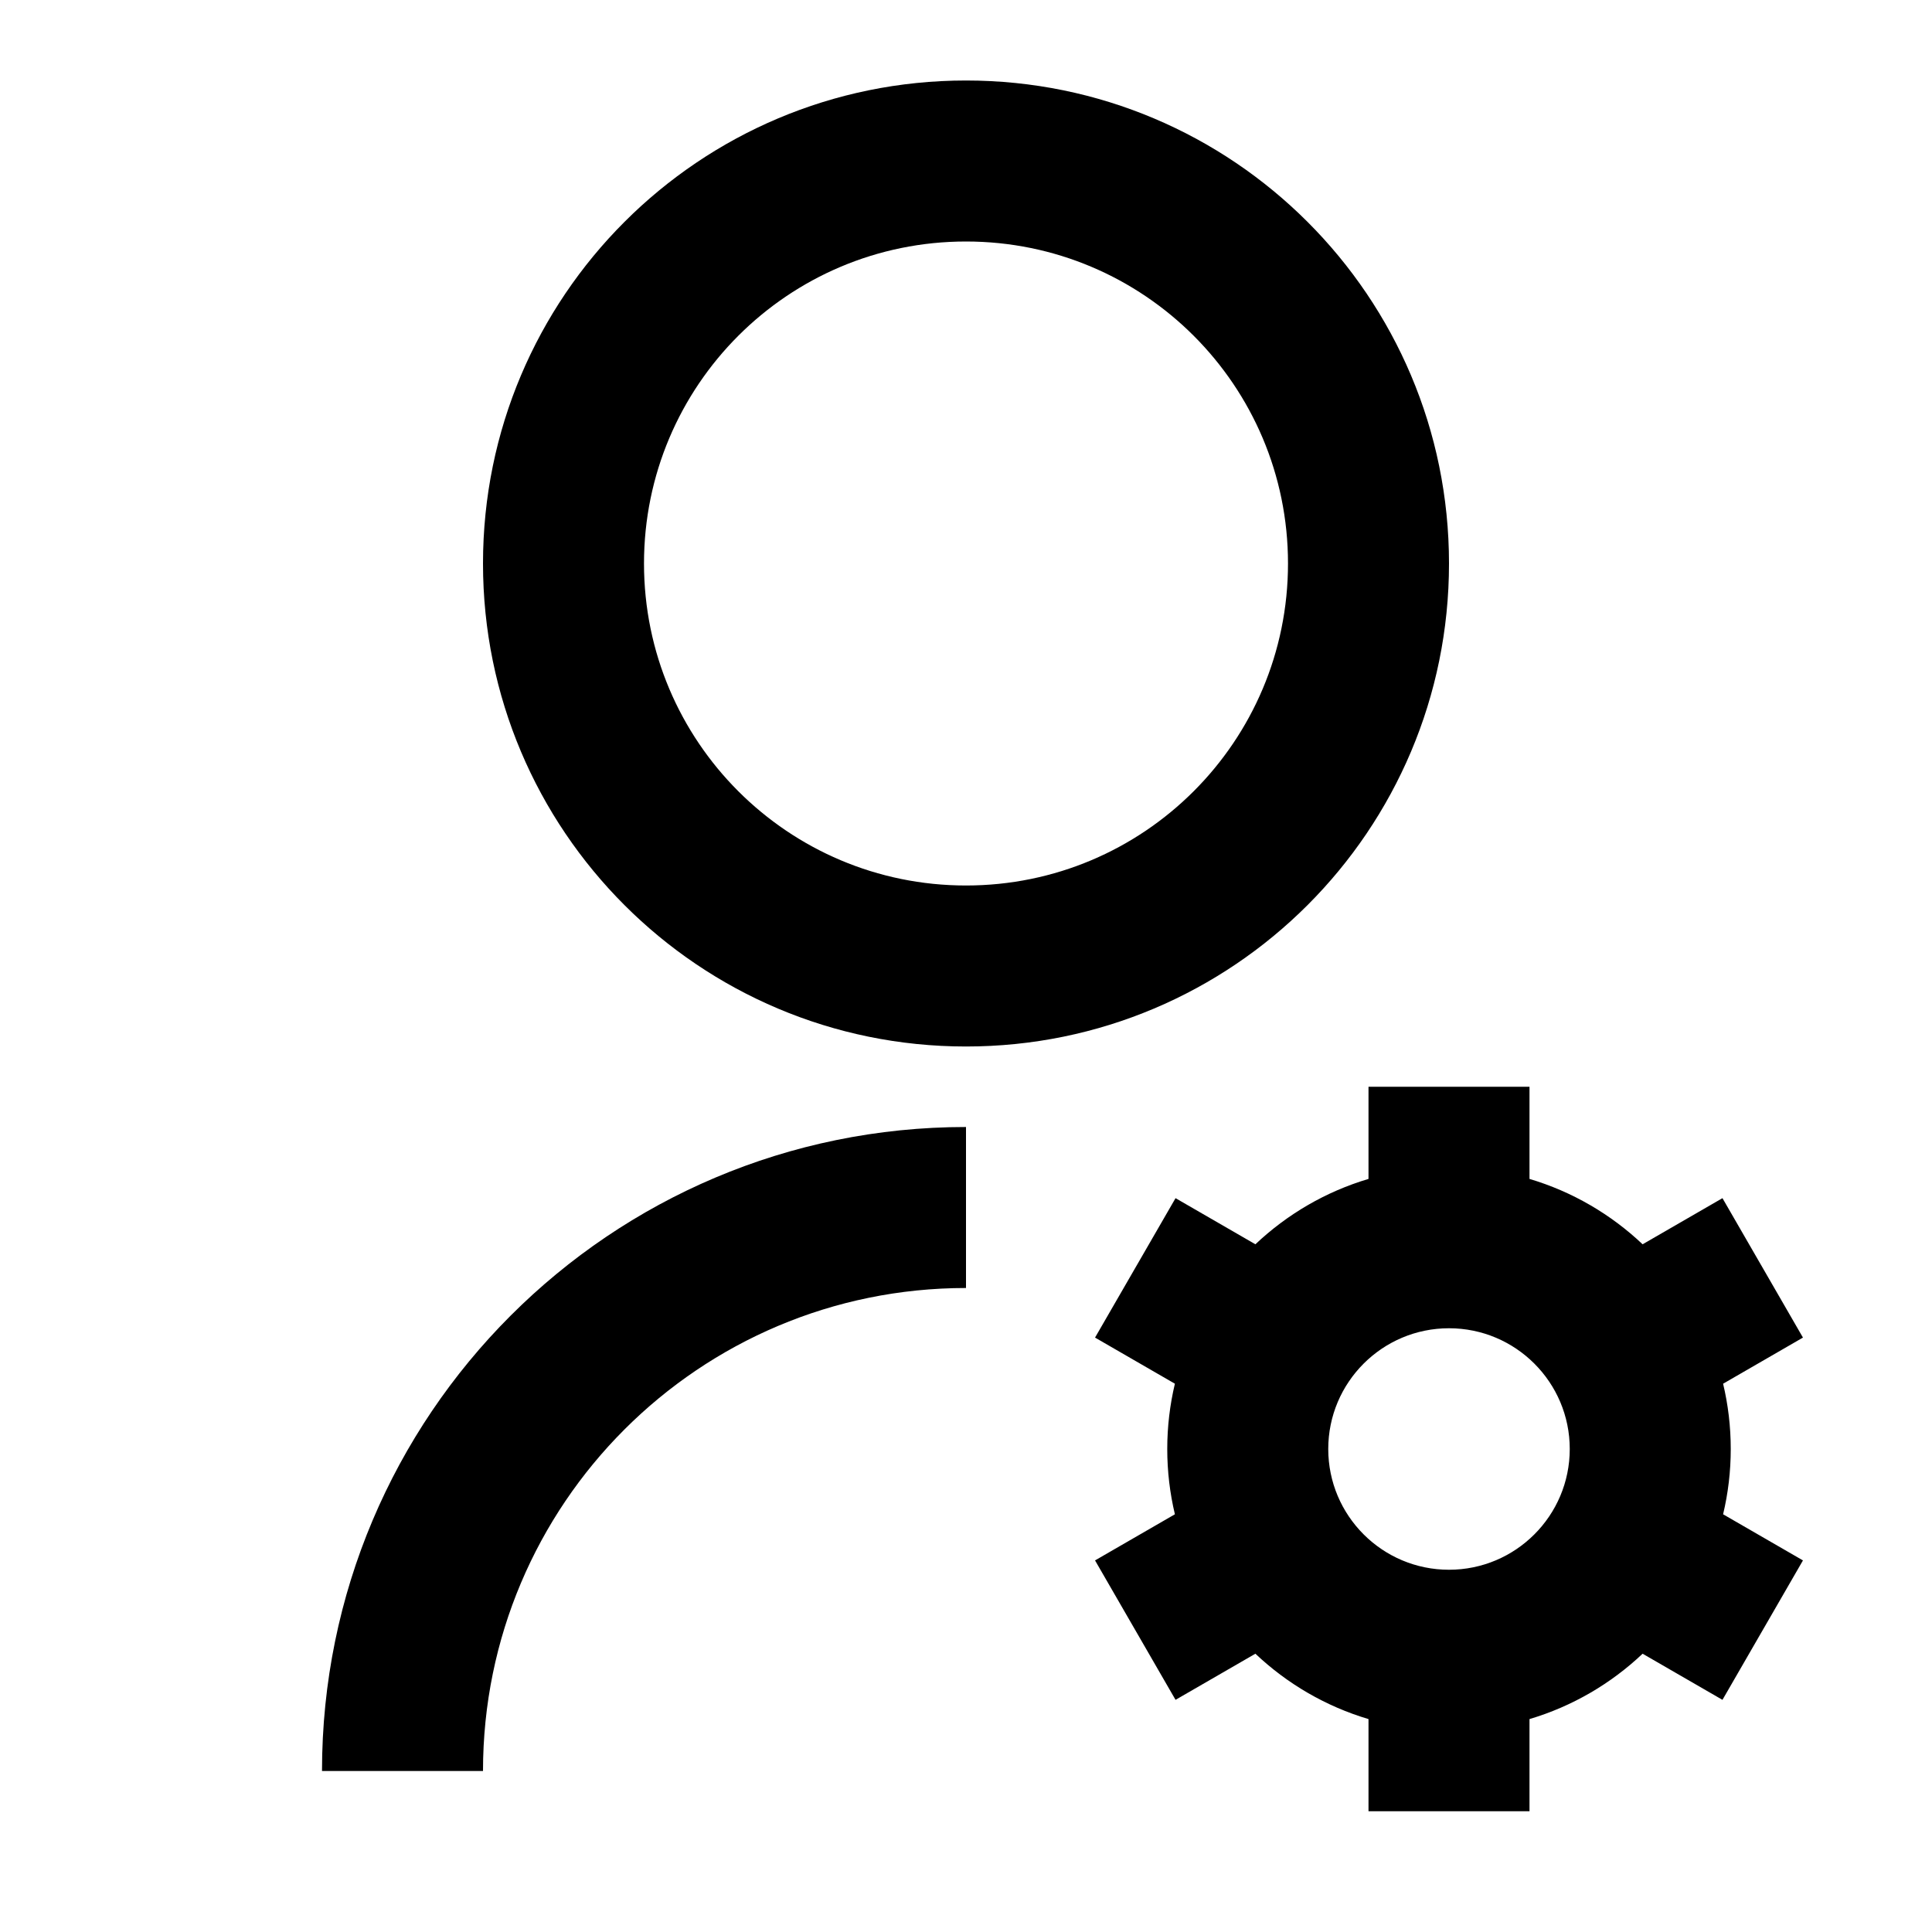
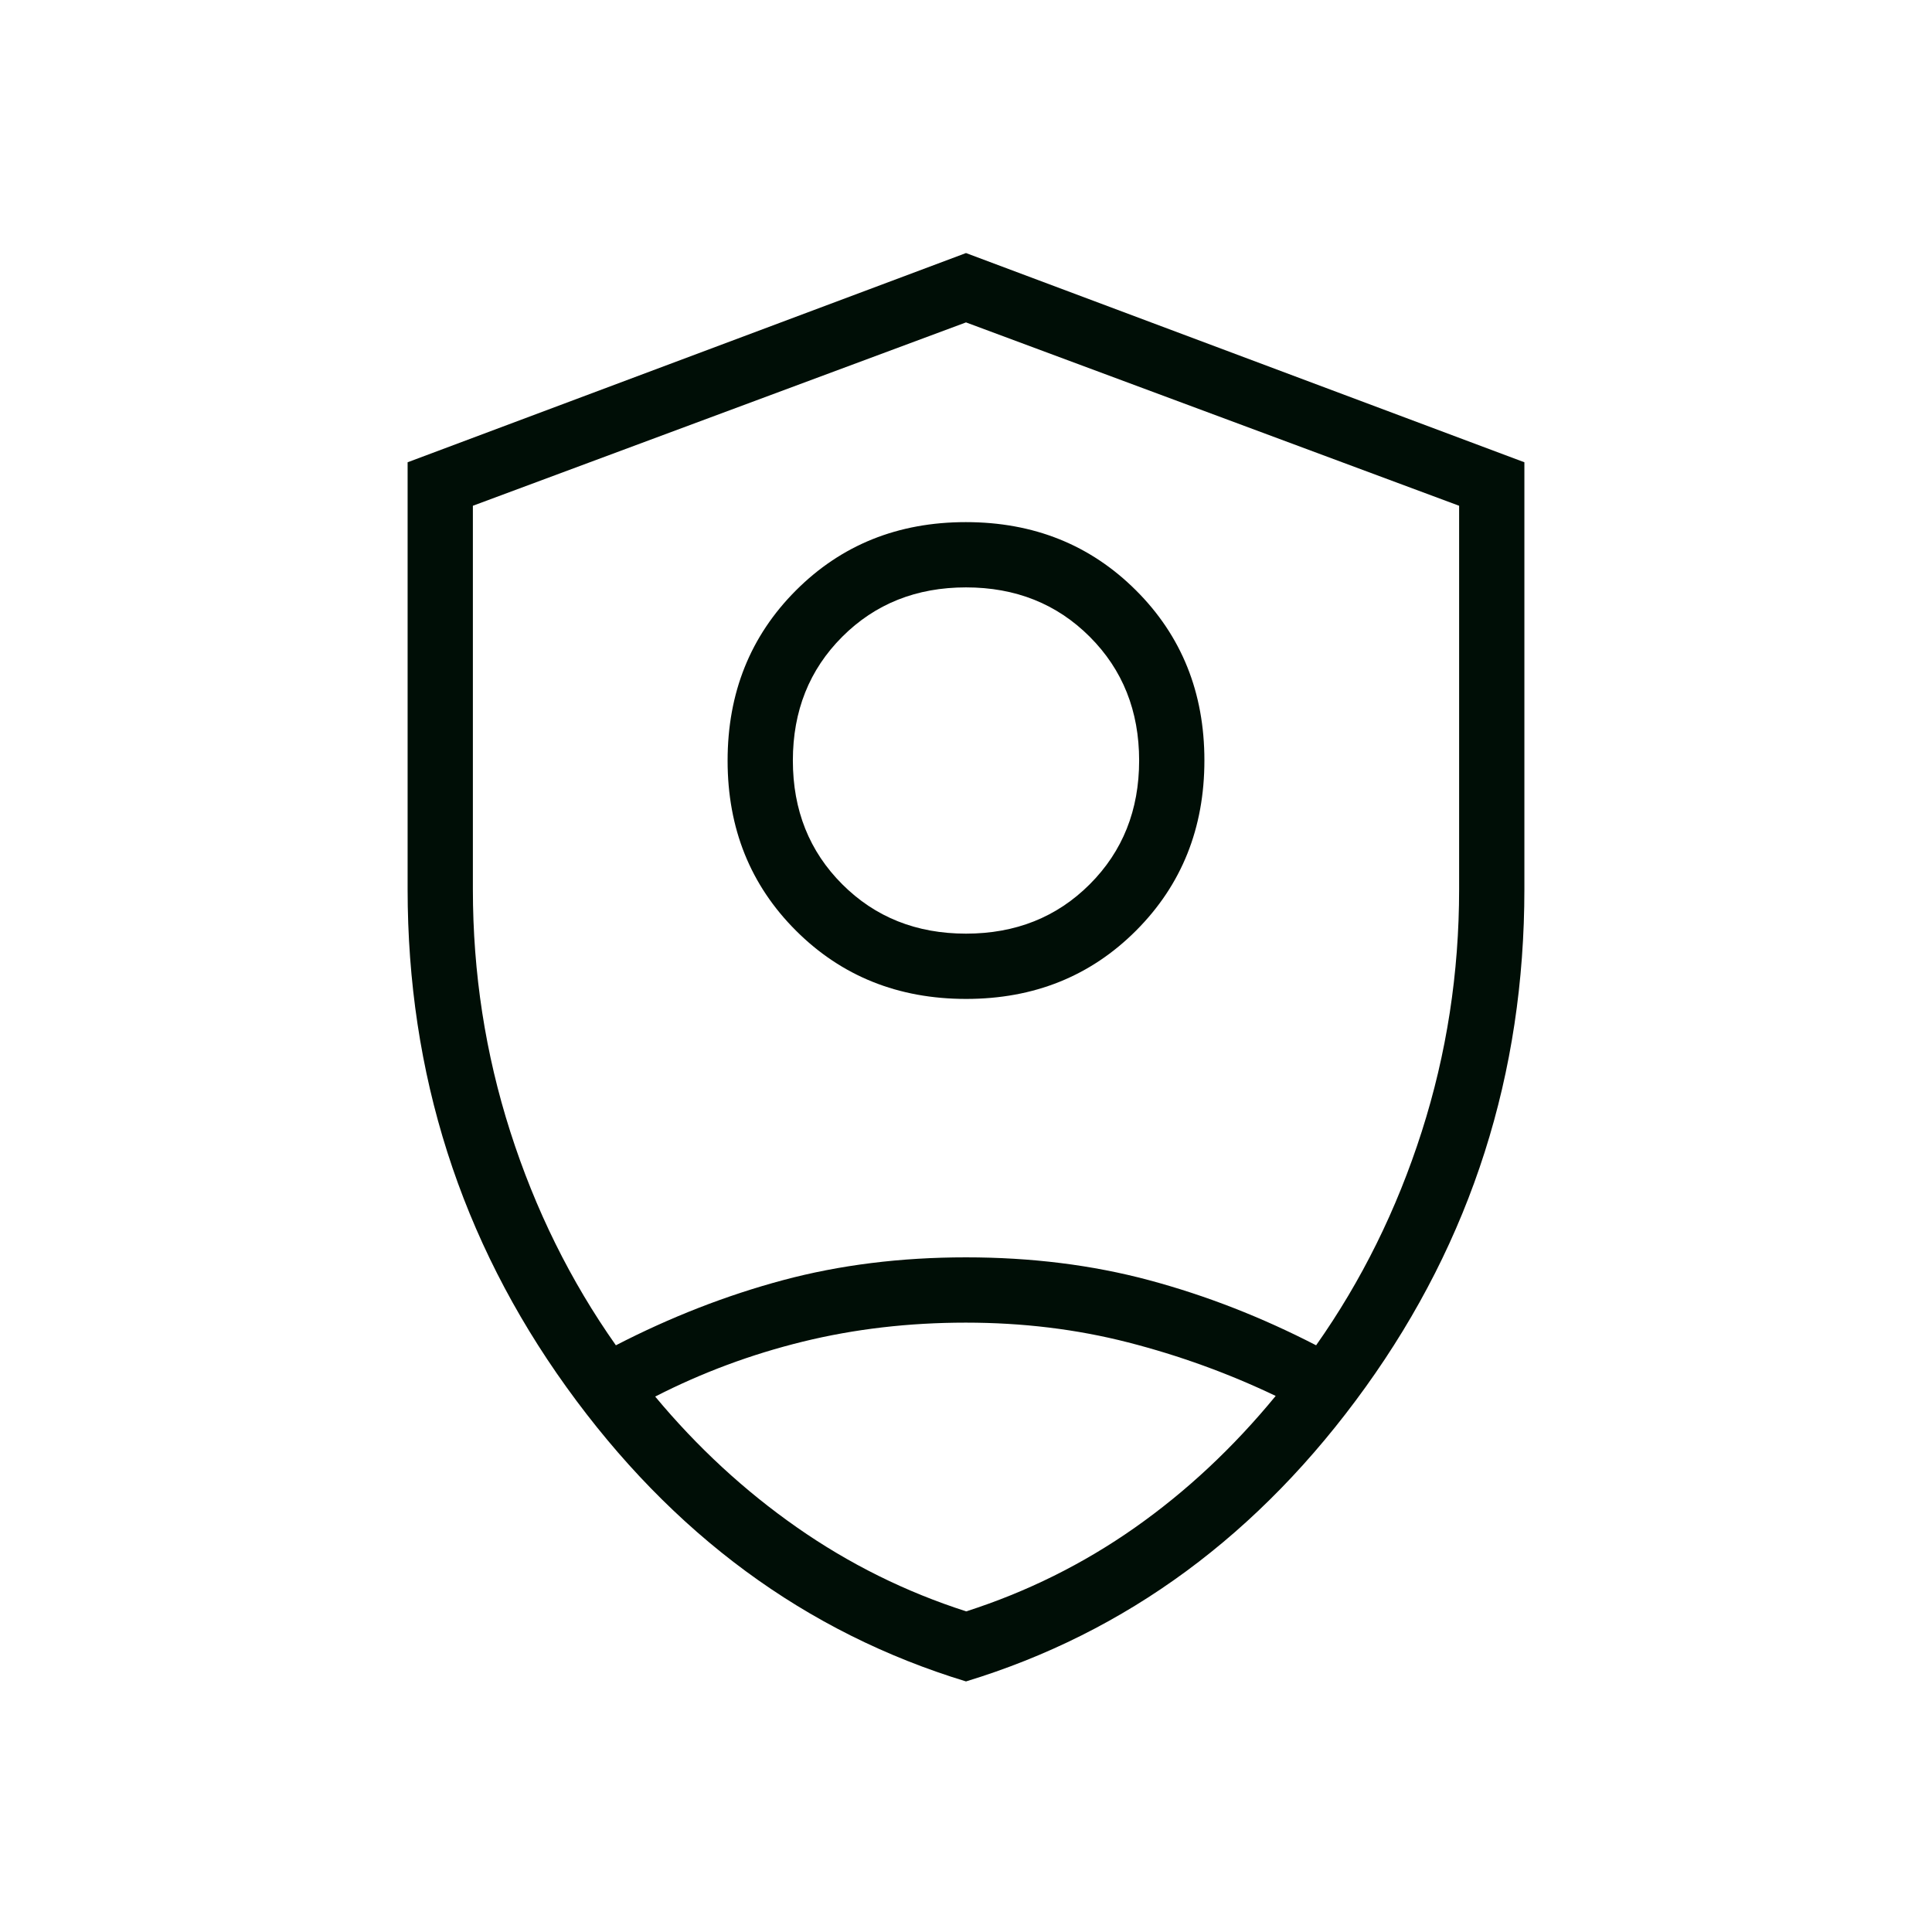
- <svg xmlns="http://www.w3.org/2000/svg" viewBox="0 0 24 24" fill="currentColor">
-   <path d="M12 14V16C8.686 16 6 18.686 6 22H4C4 17.582 7.582 14 12 14ZM12 13C8.685 13 6 10.315 6 7C6 3.685 8.685 1 12 1C15.315 1 18 3.685 18 7C18 10.315 15.315 13 12 13ZM12 11C14.21 11 16 9.21 16 7C16 4.79 14.21 3 12 3C9.79 3 8 4.79 8 7C8 9.21 9.79 11 12 11ZM14.595 18.811C14.533 18.551 14.5 18.279 14.5 18C14.5 17.721 14.533 17.449 14.595 17.189L13.603 16.616L14.603 14.884L15.595 15.457C15.988 15.085 16.468 14.803 17 14.645V13.5H19V14.645C19.532 14.803 20.012 15.085 20.405 15.457L21.397 14.884L22.397 16.616L21.405 17.189C21.467 17.449 21.5 17.721 21.5 18C21.5 18.279 21.467 18.551 21.405 18.811L22.397 19.384L21.397 21.116L20.405 20.543C20.012 20.915 19.532 21.197 19 21.355V22.5H17V21.355C16.468 21.197 15.988 20.915 15.595 20.543L14.603 21.116L13.603 19.384L14.595 18.811ZM18 19.5C18.828 19.5 19.5 18.828 19.5 18C19.5 17.172 18.828 16.5 18 16.5C17.172 16.5 16.5 17.172 16.5 18C16.5 18.828 17.172 19.5 18 19.5Z" />
+ <svg xmlns="http://www.w3.org/2000/svg" height="40px" viewBox="0 -960 960 960" width="40px" fill="#000E06">
+   <path d="M480.07-463.64q-50.56 0-84.54-33.91-33.99-33.92-33.99-84.48t33.91-84.55q33.92-33.98 84.48-33.98t84.54 33.91q33.99 33.91 33.99 84.47t-33.91 84.55q-33.92 33.99-84.48 33.99Zm-.07-32.44q36.96 0 61.49-24.53 24.54-24.53 24.54-61.49t-24.54-61.5q-24.53-24.53-61.49-24.53t-61.49 24.53q-24.54 24.54-24.54 61.5t24.54 61.49q24.53 24.53 61.49 24.53Zm0 371.57q-119.62-36.43-198.54-146.24-78.92-109.81-78.92-247.44V-730.3L480-834.26 757.46-730.3v212.11q0 137.63-78.92 247.44T480-124.51Zm0-354.94Zm0-320.35-245.03 91.11v190.59q0 62.34 18.59 120.43t52.47 106.14q40.71-21.01 83.02-32.36 42.31-11.34 90.93-11.34 48.63 0 90.95 11.34 42.33 11.35 83.04 32.36 33.88-48.05 52.47-106.14 18.59-58.09 18.59-120.43v-190.59L480-799.8Zm-.09 497.01q-42.47 0-80.98 9.44-38.51 9.45-73.37 27.3 31.36 37.68 70.35 64.95 38.99 27.27 84.2 41.78 45.21-14.51 83.69-41.53 38.47-27.02 70.08-65.52-35.11-16.79-73.38-26.61-38.27-9.81-80.59-9.81Z" />
</svg>
